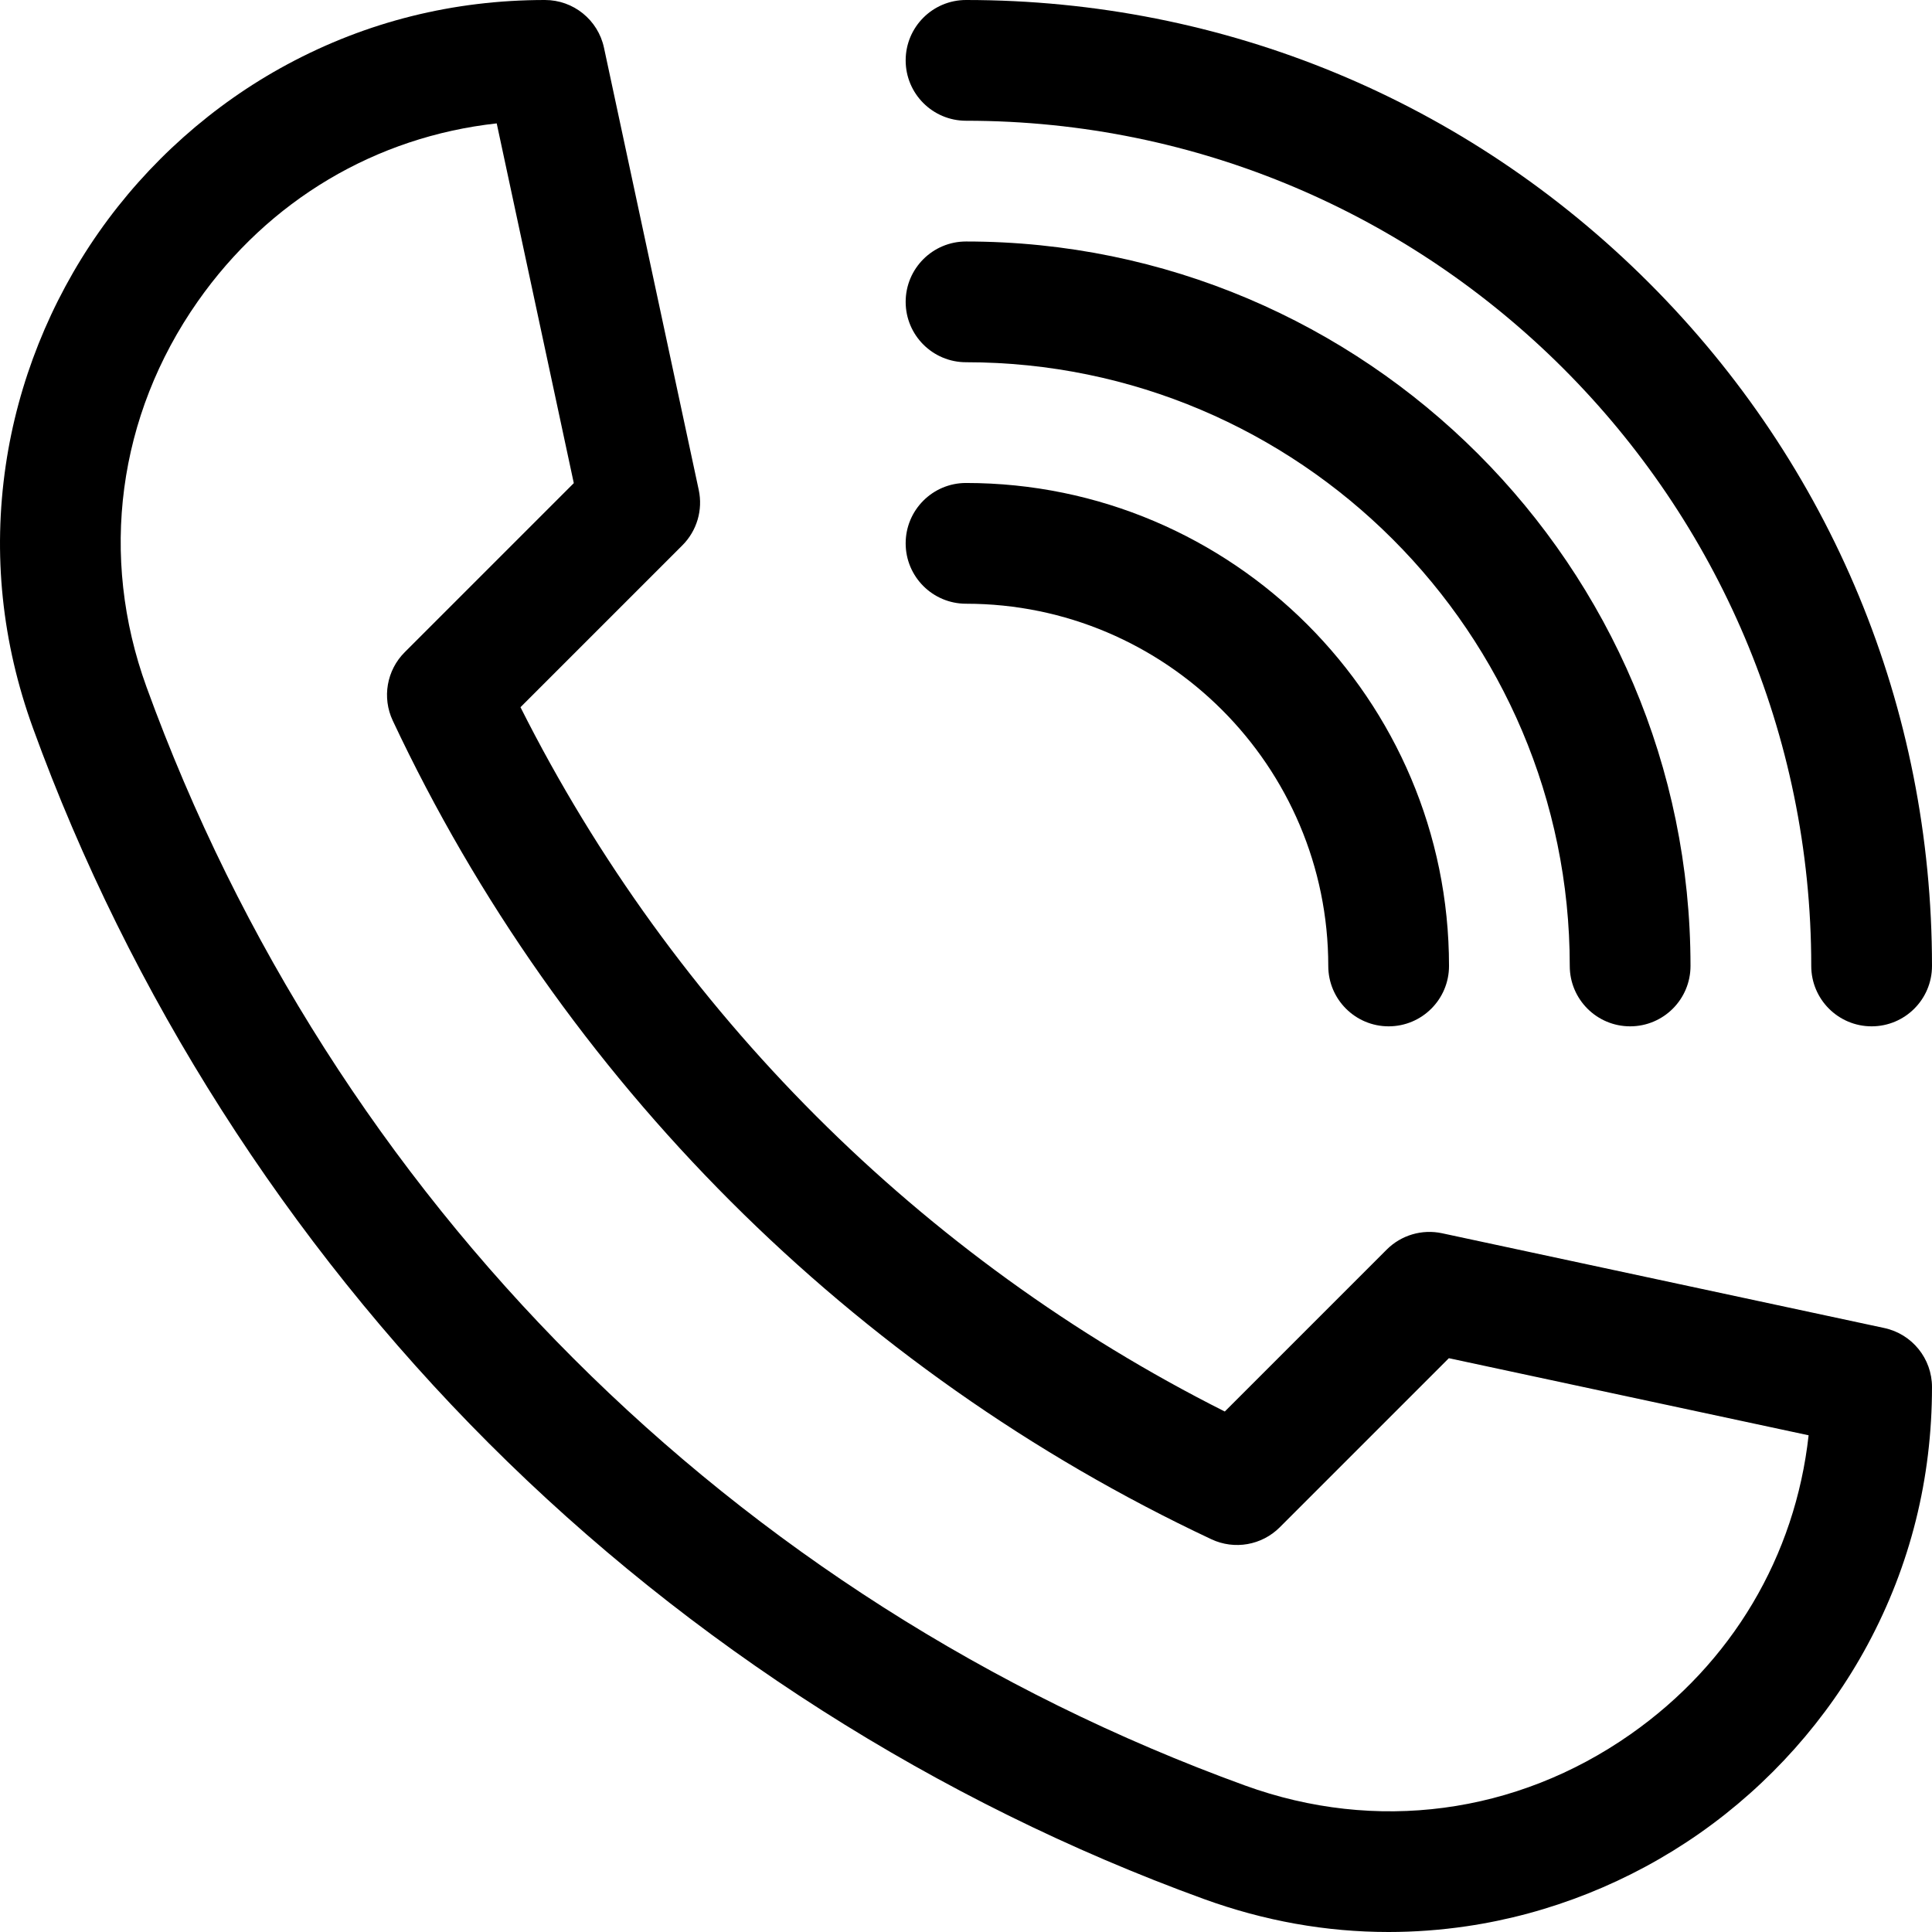
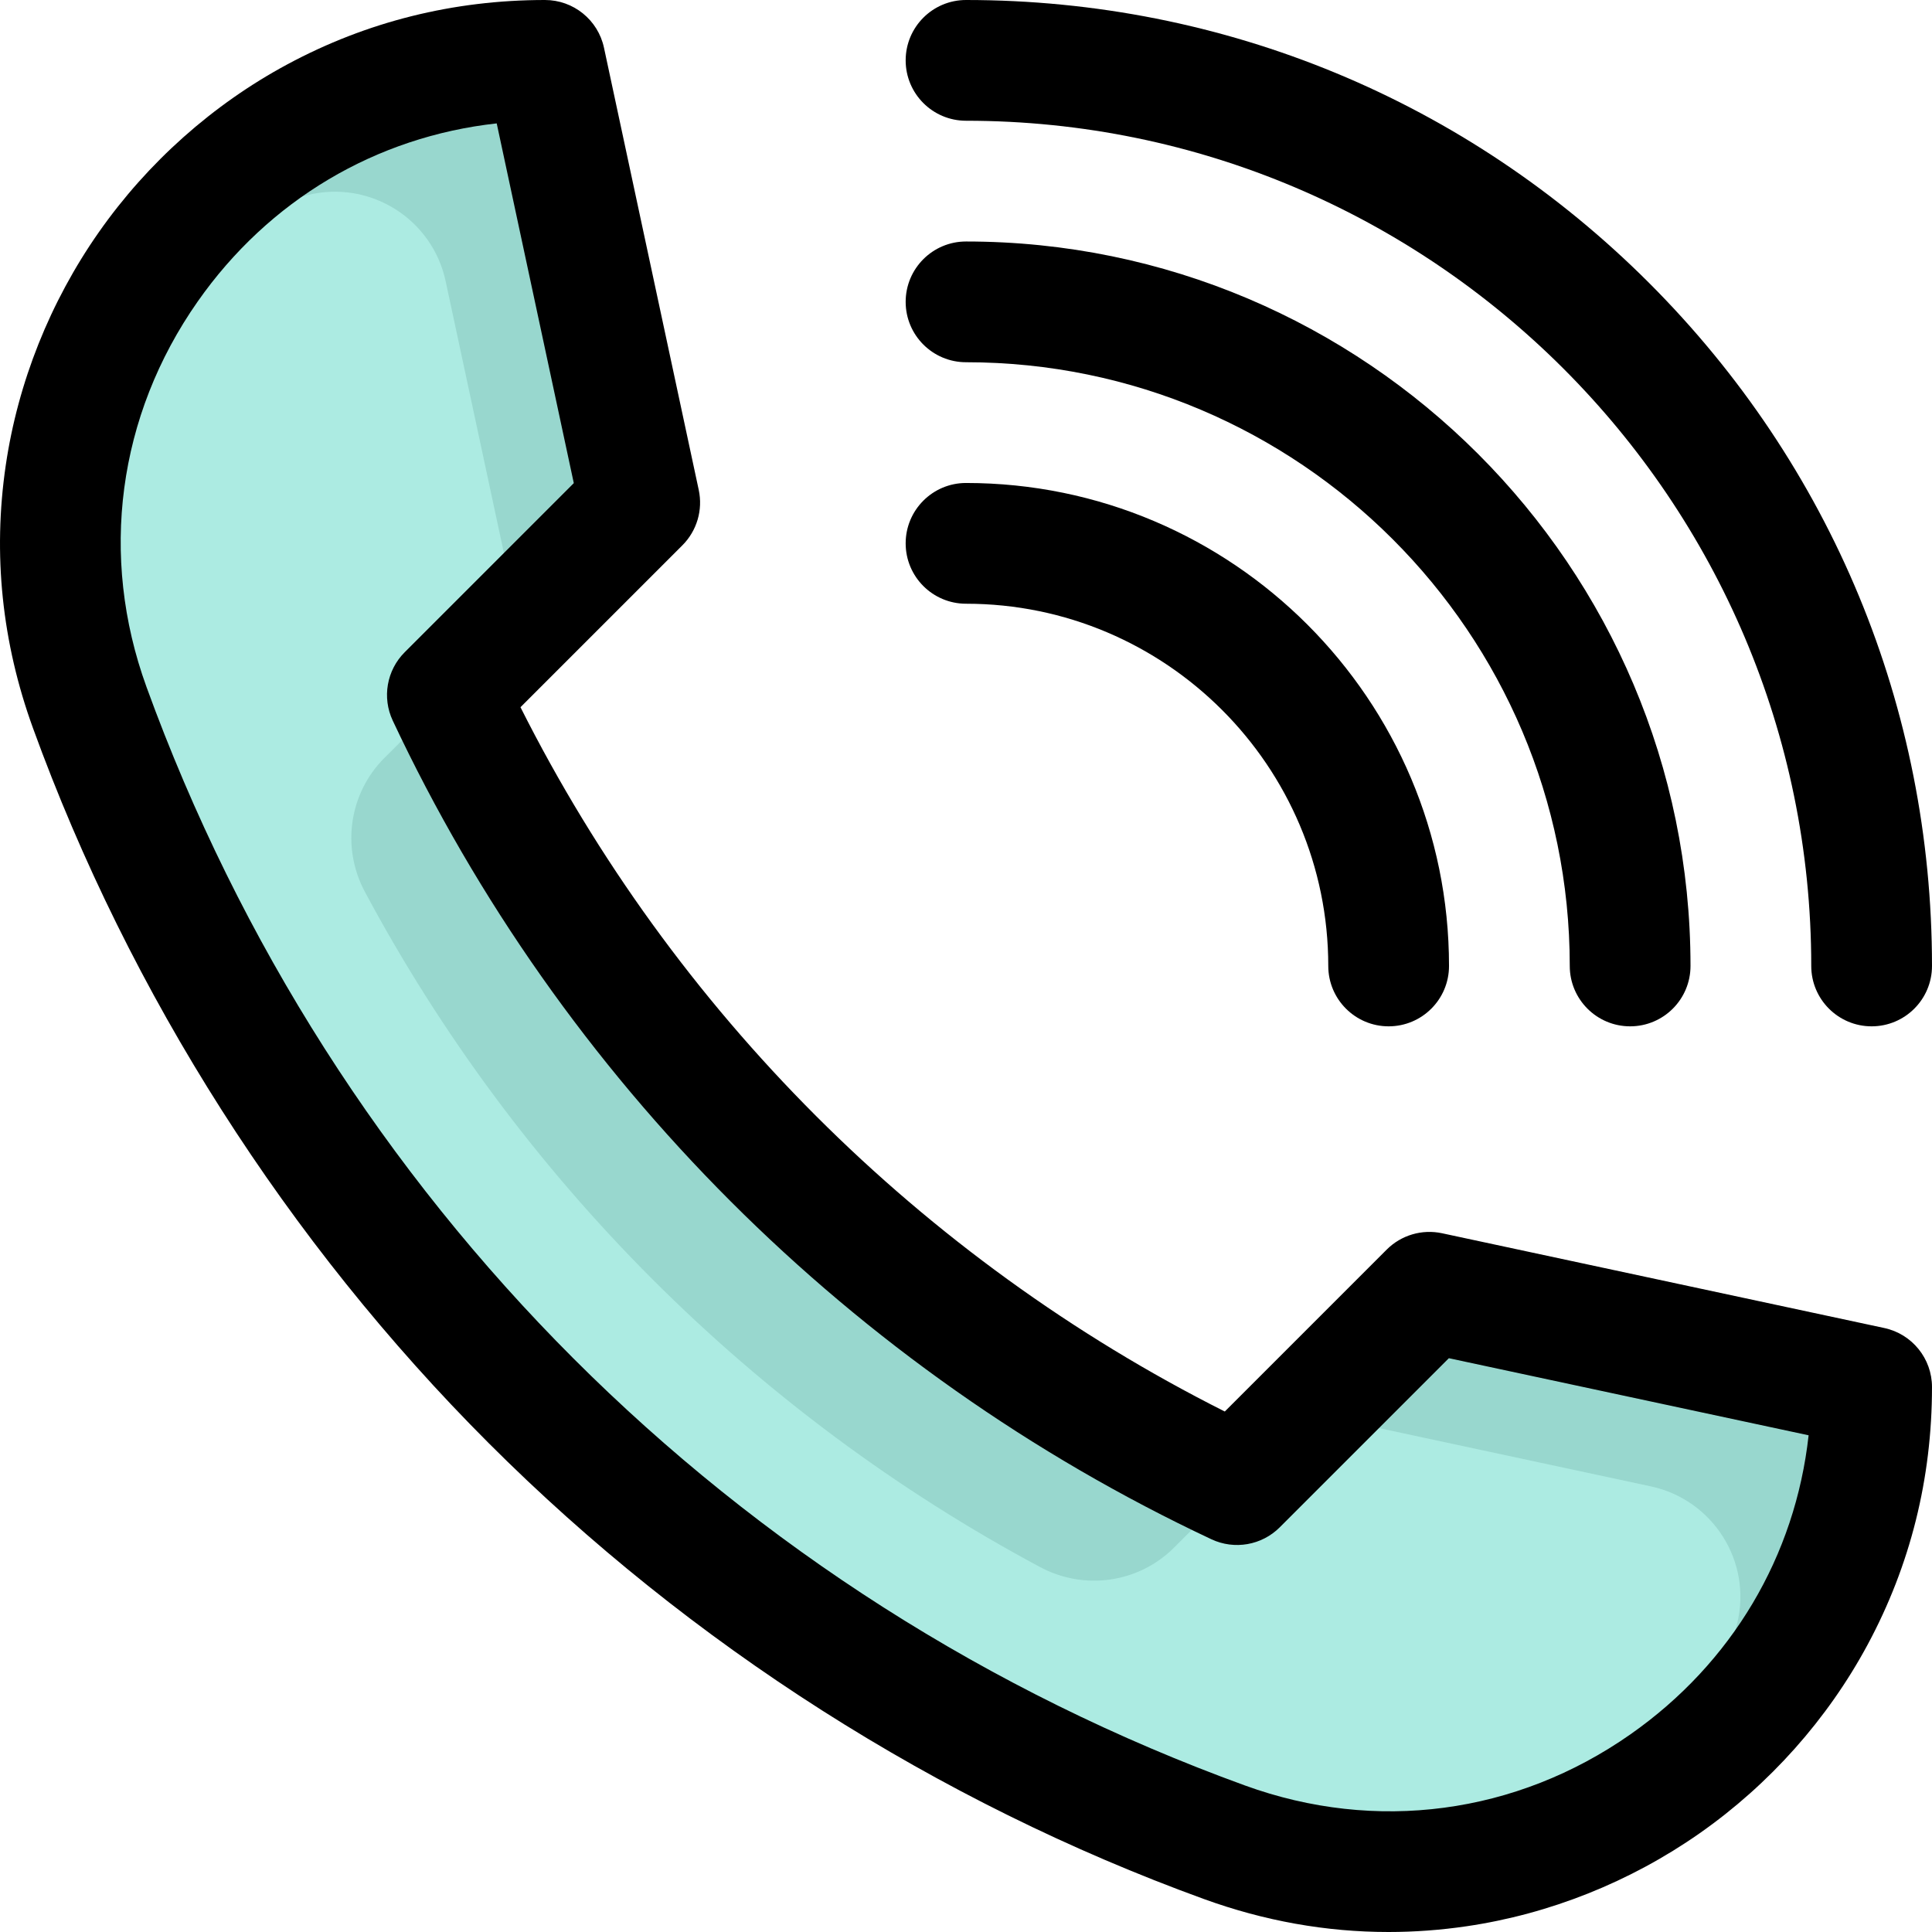
<svg xmlns="http://www.w3.org/2000/svg" id="Layer_1" enable-background="new 0 0 512.021 512.021" height="512" viewBox="0 0 512.021 512.021" width="512">
  <g>
-     <path d="m367.988 512.021c-16.528 0-32.916-2.922-48.941-8.744-70.598-25.646-136.128-67.416-189.508-120.795s-95.15-118.91-120.795-189.508c-8.241-22.688-10.673-46.108-7.226-69.612 3.229-22.016 11.757-43.389 24.663-61.809 12.963-18.501 30.245-33.889 49.977-44.5 21.042-11.315 44.009-17.053 68.265-17.053 7.544 0 14.064 5.271 15.645 12.647l25.114 117.199c1.137 5.307-.494 10.829-4.331 14.667l-42.913 42.912c40.482 80.486 106.17 146.174 186.656 186.656l42.912-42.913c3.837-3.837 9.36-5.466 14.667-4.331l117.199 25.114c7.377 1.581 12.647 8.101 12.647 15.645 0 24.256-5.738 47.224-17.054 68.266-10.611 19.732-25.999 37.014-44.5 49.977-18.419 12.906-39.792 21.434-61.809 24.663-6.899 1.013-13.797 1.518-20.668 1.519zm-236.349-479.321c-31.995 3.532-60.393 20.302-79.251 47.217-21.206 30.265-26.151 67.49-13.567 102.132 49.304 135.726 155.425 241.847 291.151 291.151 34.641 12.584 71.867 7.64 102.132-13.567 26.915-18.858 43.685-47.256 47.217-79.251l-95.341-20.43-44.816 44.816c-4.769 4.769-12.015 6.036-18.117 3.168-95.19-44.72-172.242-121.772-216.962-216.962-2.867-6.103-1.601-13.349 3.168-18.117l44.816-44.816z" />
-     <path d="m496.02 272c-8.836 0-16-7.164-16-16 0-123.514-100.486-224-224-224-8.836 0-16-7.164-16-16s7.164-16 16-16c68.381 0 132.668 26.628 181.02 74.98s74.98 112.639 74.98 181.02c0 8.836-7.163 16-16 16z" />
-     <path d="m432.02 272c-8.836 0-16-7.164-16-16 0-88.224-71.776-160-160-160-8.836 0-16-7.164-16-16s7.164-16 16-16c105.869 0 192 86.131 192 192 0 8.836-7.163 16-16 16z" />
-     <path d="m368.02 272c-8.836 0-16-7.164-16-16 0-52.935-43.065-96-96-96-8.836 0-16-7.164-16-16s7.164-16 16-16c70.58 0 128 57.42 128 128 0 8.836-7.163 16-16 16z" />
+     <path d="m496.02 367.6c0 36.62-15 68.72-38.49 91.66-33.43 32.66-84.04 46.78-133.02 28.98-139.43-50.65-250.08-161.3-300.73-300.73-24.719-68.03 12.12-139.2 74.71-163.12 14.13-5.4 29.58-8.39 45.93-8.39l.03.15 25.09 117.05-7.55 7.55-43.42 43.42c43.14 91.83 117.45 166.14 209.28 209.28l50.97-50.97z" fill="#acebe2" />
+     <g fill="#98d7ce">
+       <path d="m118.107 74.529c-3.544-16.537-20.051-26.87-36.48-22.858-5.192 1.268-10.243 2.849-15.136 4.719-9.77 3.73-18.91 8.62-27.28 14.46 14.439-20.67 34.909-37.15 59.279-46.46 14.13-5.4 29.58-8.39 45.93-8.39l.03.15 25.09 117.05-7.55 7.55-24.45 24.45z" />
+       <path d="m327.85 393.45-16.692 16.692c-9.38 9.38-23.783 11.44-35.479 5.183-75.905-40.609-138.374-103.078-178.983-178.983-6.258-11.697-4.197-26.099 5.183-35.48l16.692-16.692c43.139 91.83 117.449 166.14 209.279 209.28z" />
+       <path d="m496.02 367.6c0 36.62-15 68.72-38.49 91.66-5.08 4.96-10.56 9.5-16.36 13.56 8.816-12.639 15.447-27.015 19.236-42.661 3.958-16.345-6.468-32.72-22.912-36.244l-90.674-19.435 32-32z" />
+     </g>
+     <g>
+       <path d="m367.988 512.021c-16.528 0-32.916-2.922-48.941-8.744-70.598-25.646-136.128-67.416-189.508-120.795s-95.15-118.91-120.795-189.508c-8.241-22.688-10.673-46.108-7.226-69.612 3.229-22.016 11.757-43.389 24.663-61.809 12.963-18.501 30.245-33.889 49.977-44.5 21.042-11.315 44.009-17.053 68.265-17.053 7.544 0 14.064 5.271 15.645 12.647l25.114 117.199c1.137 5.307-.494 10.829-4.331 14.667l-42.913 42.912c40.482 80.486 106.17 146.174 186.656 186.656l42.912-42.913c3.837-3.837 9.36-5.466 14.667-4.331l117.199 25.114c7.377 1.581 12.647 8.101 12.647 15.645 0 24.256-5.738 47.224-17.054 68.266-10.611 19.732-25.999 37.014-44.5 49.977-18.419 12.906-39.792 21.434-61.809 24.663-6.899 1.013-13.797 1.518-20.668 1.519zm-236.349-479.321c-31.995 3.532-60.393 20.302-79.251 47.217-21.206 30.265-26.151 67.49-13.567 102.132 49.304 135.726 155.425 241.847 291.151 291.151 34.641 12.584 71.867 7.64 102.132-13.567 26.915-18.858 43.685-47.256 47.217-79.251l-95.341-20.43-44.816 44.816c-4.769 4.769-12.015 6.036-18.117 3.168-95.19-44.72-172.242-121.772-216.962-216.962-2.867-6.103-1.601-13.349 3.168-18.117l44.816-44.816z" />
+     </g>
+     <g>
+       <path d="m496.02 272c-8.836 0-16-7.164-16-16 0-123.514-100.486-224-224-224-8.836 0-16-7.164-16-16s7.164-16 16-16c68.381 0 132.668 26.628 181.02 74.98s74.98 112.639 74.98 181.02c0 8.836-7.163 16-16 16z" />
+     </g>
+     <g>
+       <path d="m432.02 272c-8.836 0-16-7.164-16-16 0-88.224-71.776-160-160-160-8.836 0-16-7.164-16-16s7.164-16 16-16c105.869 0 192 86.131 192 192 0 8.836-7.163 16-16 16z" />
+     </g>
+     <g>
+       <path d="m368.02 272c-8.836 0-16-7.164-16-16 0-52.935-43.065-96-96-96-8.836 0-16-7.164-16-16s7.164-16 16-16c70.58 0 128 57.42 128 128 0 8.836-7.163 16-16 16z" />
+     </g>
  </g>
</svg>
